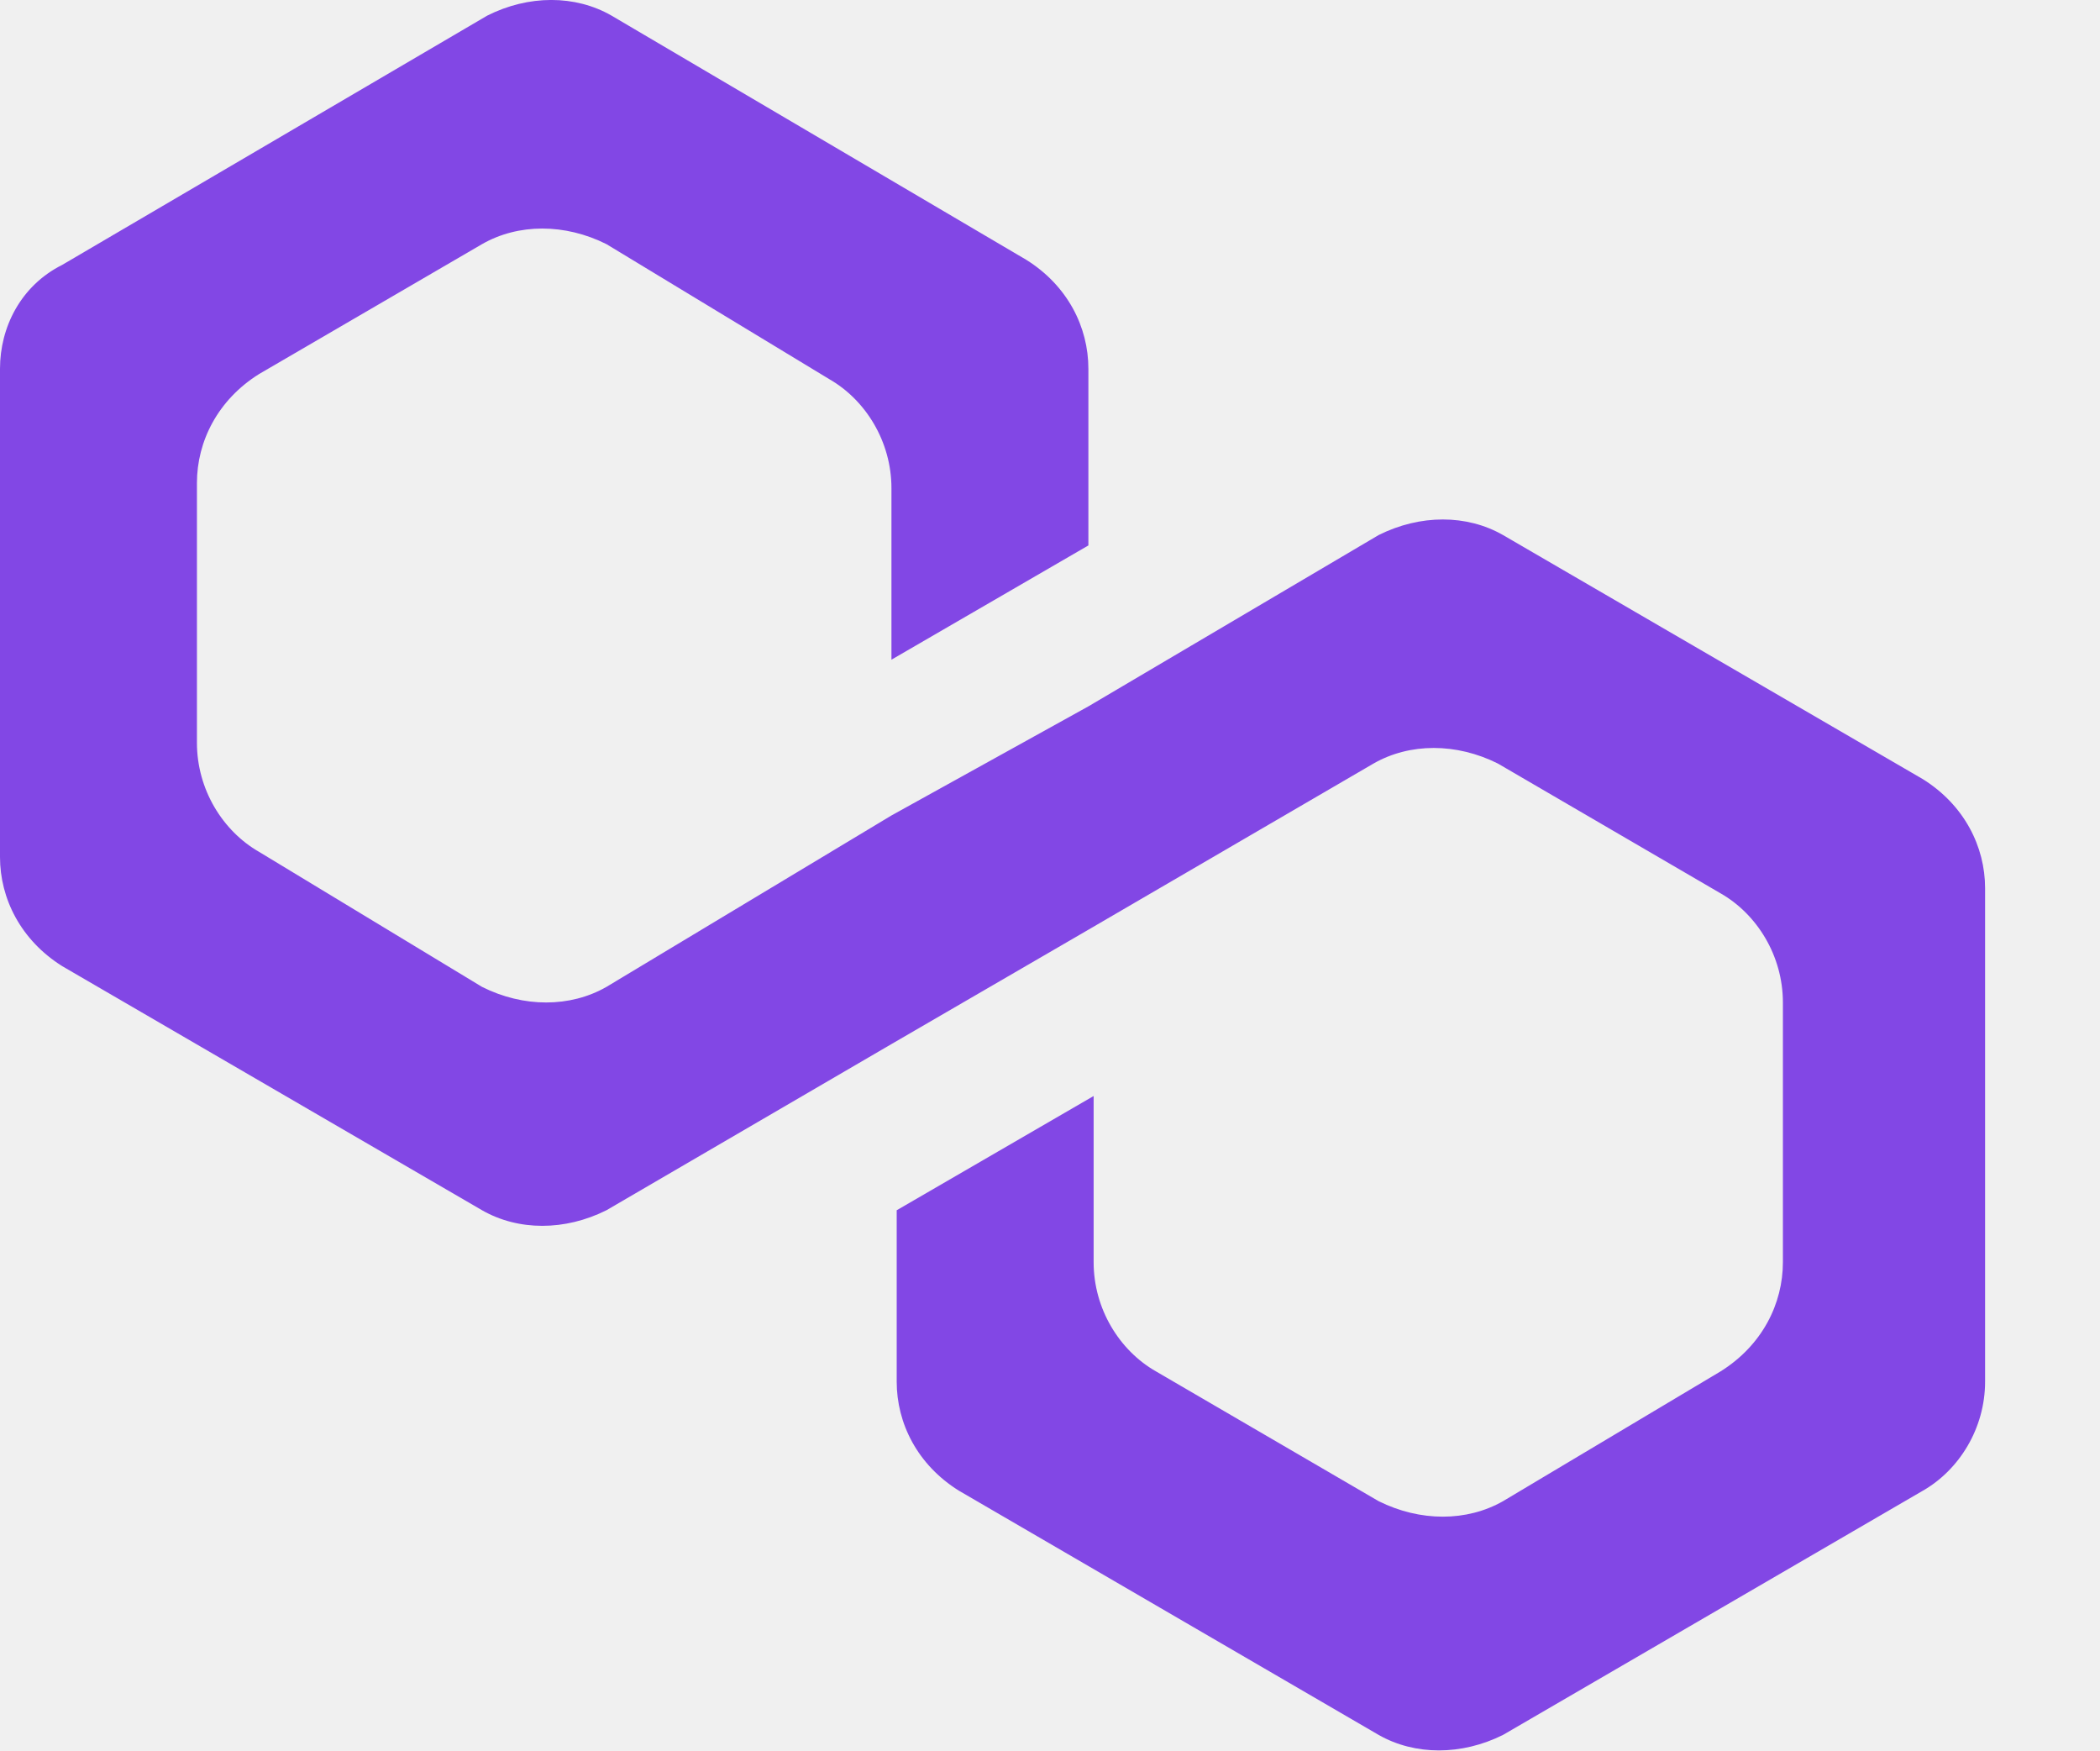
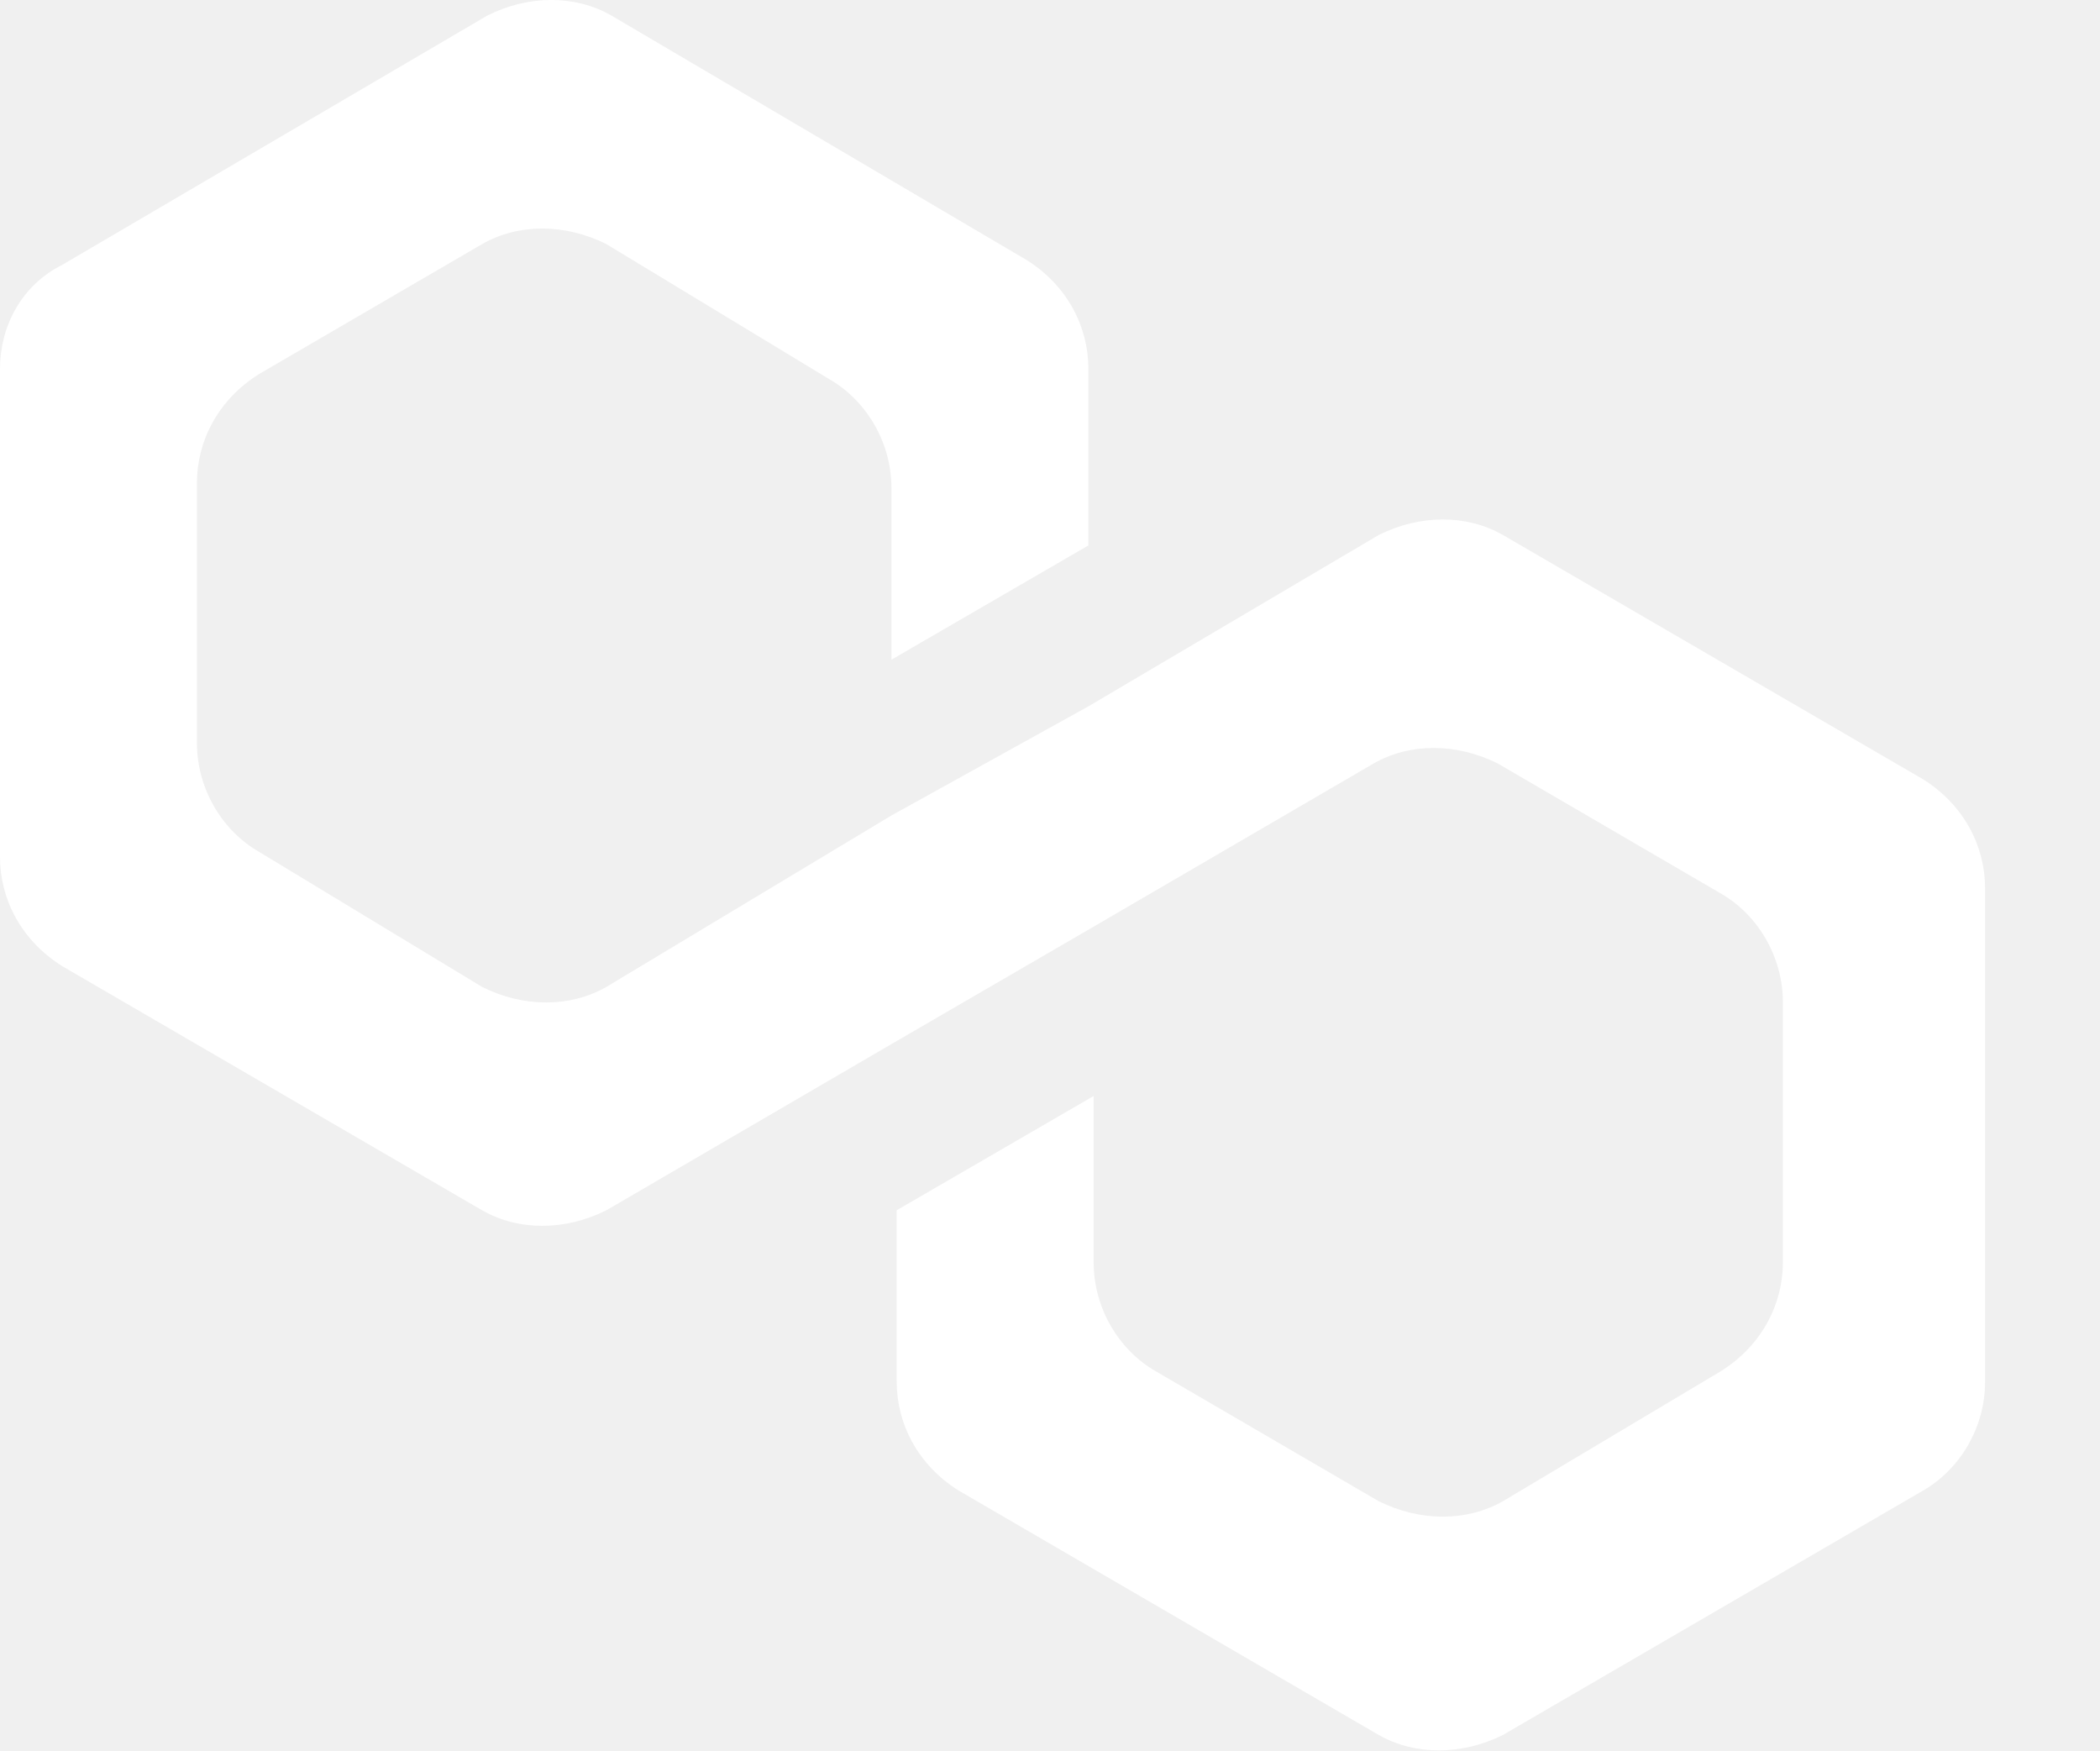
<svg xmlns="http://www.w3.org/2000/svg" width="18" height="15" viewBox="0 0 18 15" fill="none">
-   <g clip-path="url(#clip0_252_1087)">
-     <path d="M12.883 4.585C12.572 4.407 12.173 4.407 11.817 4.585L9.329 6.053L7.641 6.988L5.198 8.457C4.887 8.635 4.487 8.635 4.132 8.457L2.221 7.3C1.91 7.122 1.688 6.766 1.688 6.365V4.139C1.688 3.783 1.866 3.427 2.221 3.205L4.132 2.092C4.443 1.914 4.842 1.914 5.198 2.092L7.108 3.249C7.419 3.427 7.641 3.783 7.641 4.184V5.653L9.329 4.674V3.16C9.329 2.804 9.152 2.448 8.796 2.226L5.242 0.134C4.931 -0.045 4.531 -0.045 4.176 0.134L0.533 2.27C0.178 2.448 0 2.804 0 3.16V7.344C0 7.7 0.178 8.056 0.533 8.279L4.132 10.371C4.443 10.549 4.842 10.549 5.198 10.371L7.641 8.947L9.329 7.967L11.773 6.543C12.084 6.365 12.483 6.365 12.839 6.543L14.749 7.656C15.06 7.834 15.282 8.19 15.282 8.591V10.816C15.282 11.172 15.105 11.528 14.749 11.751L12.883 12.864C12.572 13.041 12.173 13.041 11.817 12.864L9.907 11.751C9.596 11.573 9.374 11.217 9.374 10.816V9.392L7.686 10.371V11.84C7.686 12.196 7.863 12.552 8.219 12.774L11.817 14.867C12.128 15.044 12.528 15.044 12.883 14.867L16.482 12.774C16.793 12.596 17.015 12.24 17.015 11.84V7.611C17.015 7.255 16.837 6.899 16.482 6.677L12.883 4.585Z" fill="#8247E5" />
+   <g clip-path="url(#clip0_627_1665)">
+     <path d="M12.883 4.585C12.572 4.407 12.173 4.407 11.817 4.585L9.329 6.053L7.641 6.988L5.198 8.457C4.887 8.635 4.487 8.635 4.132 8.457L2.221 7.3C1.91 7.122 1.688 6.766 1.688 6.365V4.139C1.688 3.783 1.866 3.427 2.221 3.205L4.132 2.092C4.443 1.914 4.842 1.914 5.198 2.092L7.108 3.249C7.419 3.427 7.641 3.783 7.641 4.184V5.653L9.329 4.674V3.16C9.329 2.804 9.152 2.448 8.796 2.226L5.242 0.134C4.931 -0.045 4.531 -0.045 4.176 0.134L0.533 2.27C0.178 2.448 0 2.804 0 3.16V7.344C0 7.7 0.178 8.056 0.533 8.279L4.132 10.371C4.443 10.549 4.842 10.549 5.198 10.371L7.641 8.947L9.329 7.967L11.773 6.543C12.084 6.365 12.483 6.365 12.839 6.543L14.749 7.656C15.06 7.834 15.282 8.19 15.282 8.591V10.816C15.282 11.172 15.105 11.528 14.749 11.751L12.883 12.864C12.572 13.041 12.173 13.041 11.817 12.864L9.907 11.751C9.596 11.573 9.374 11.217 9.374 10.816V9.392L7.686 10.371V11.84C7.686 12.196 7.863 12.552 8.219 12.774L11.817 14.867C12.128 15.044 12.528 15.044 12.883 14.867L16.482 12.774C16.793 12.596 17.015 12.24 17.015 11.84V7.611C17.015 7.255 16.837 6.899 16.482 6.677L12.883 4.585Z" fill="white" />
  </g>
  <defs>
-     <clipPath id="clip0_252_1087">
+     <clipPath id="clip0_627_1665">
      <rect width="17.015" height="15" fill="white" />
    </clipPath>
  </defs>
</svg>
